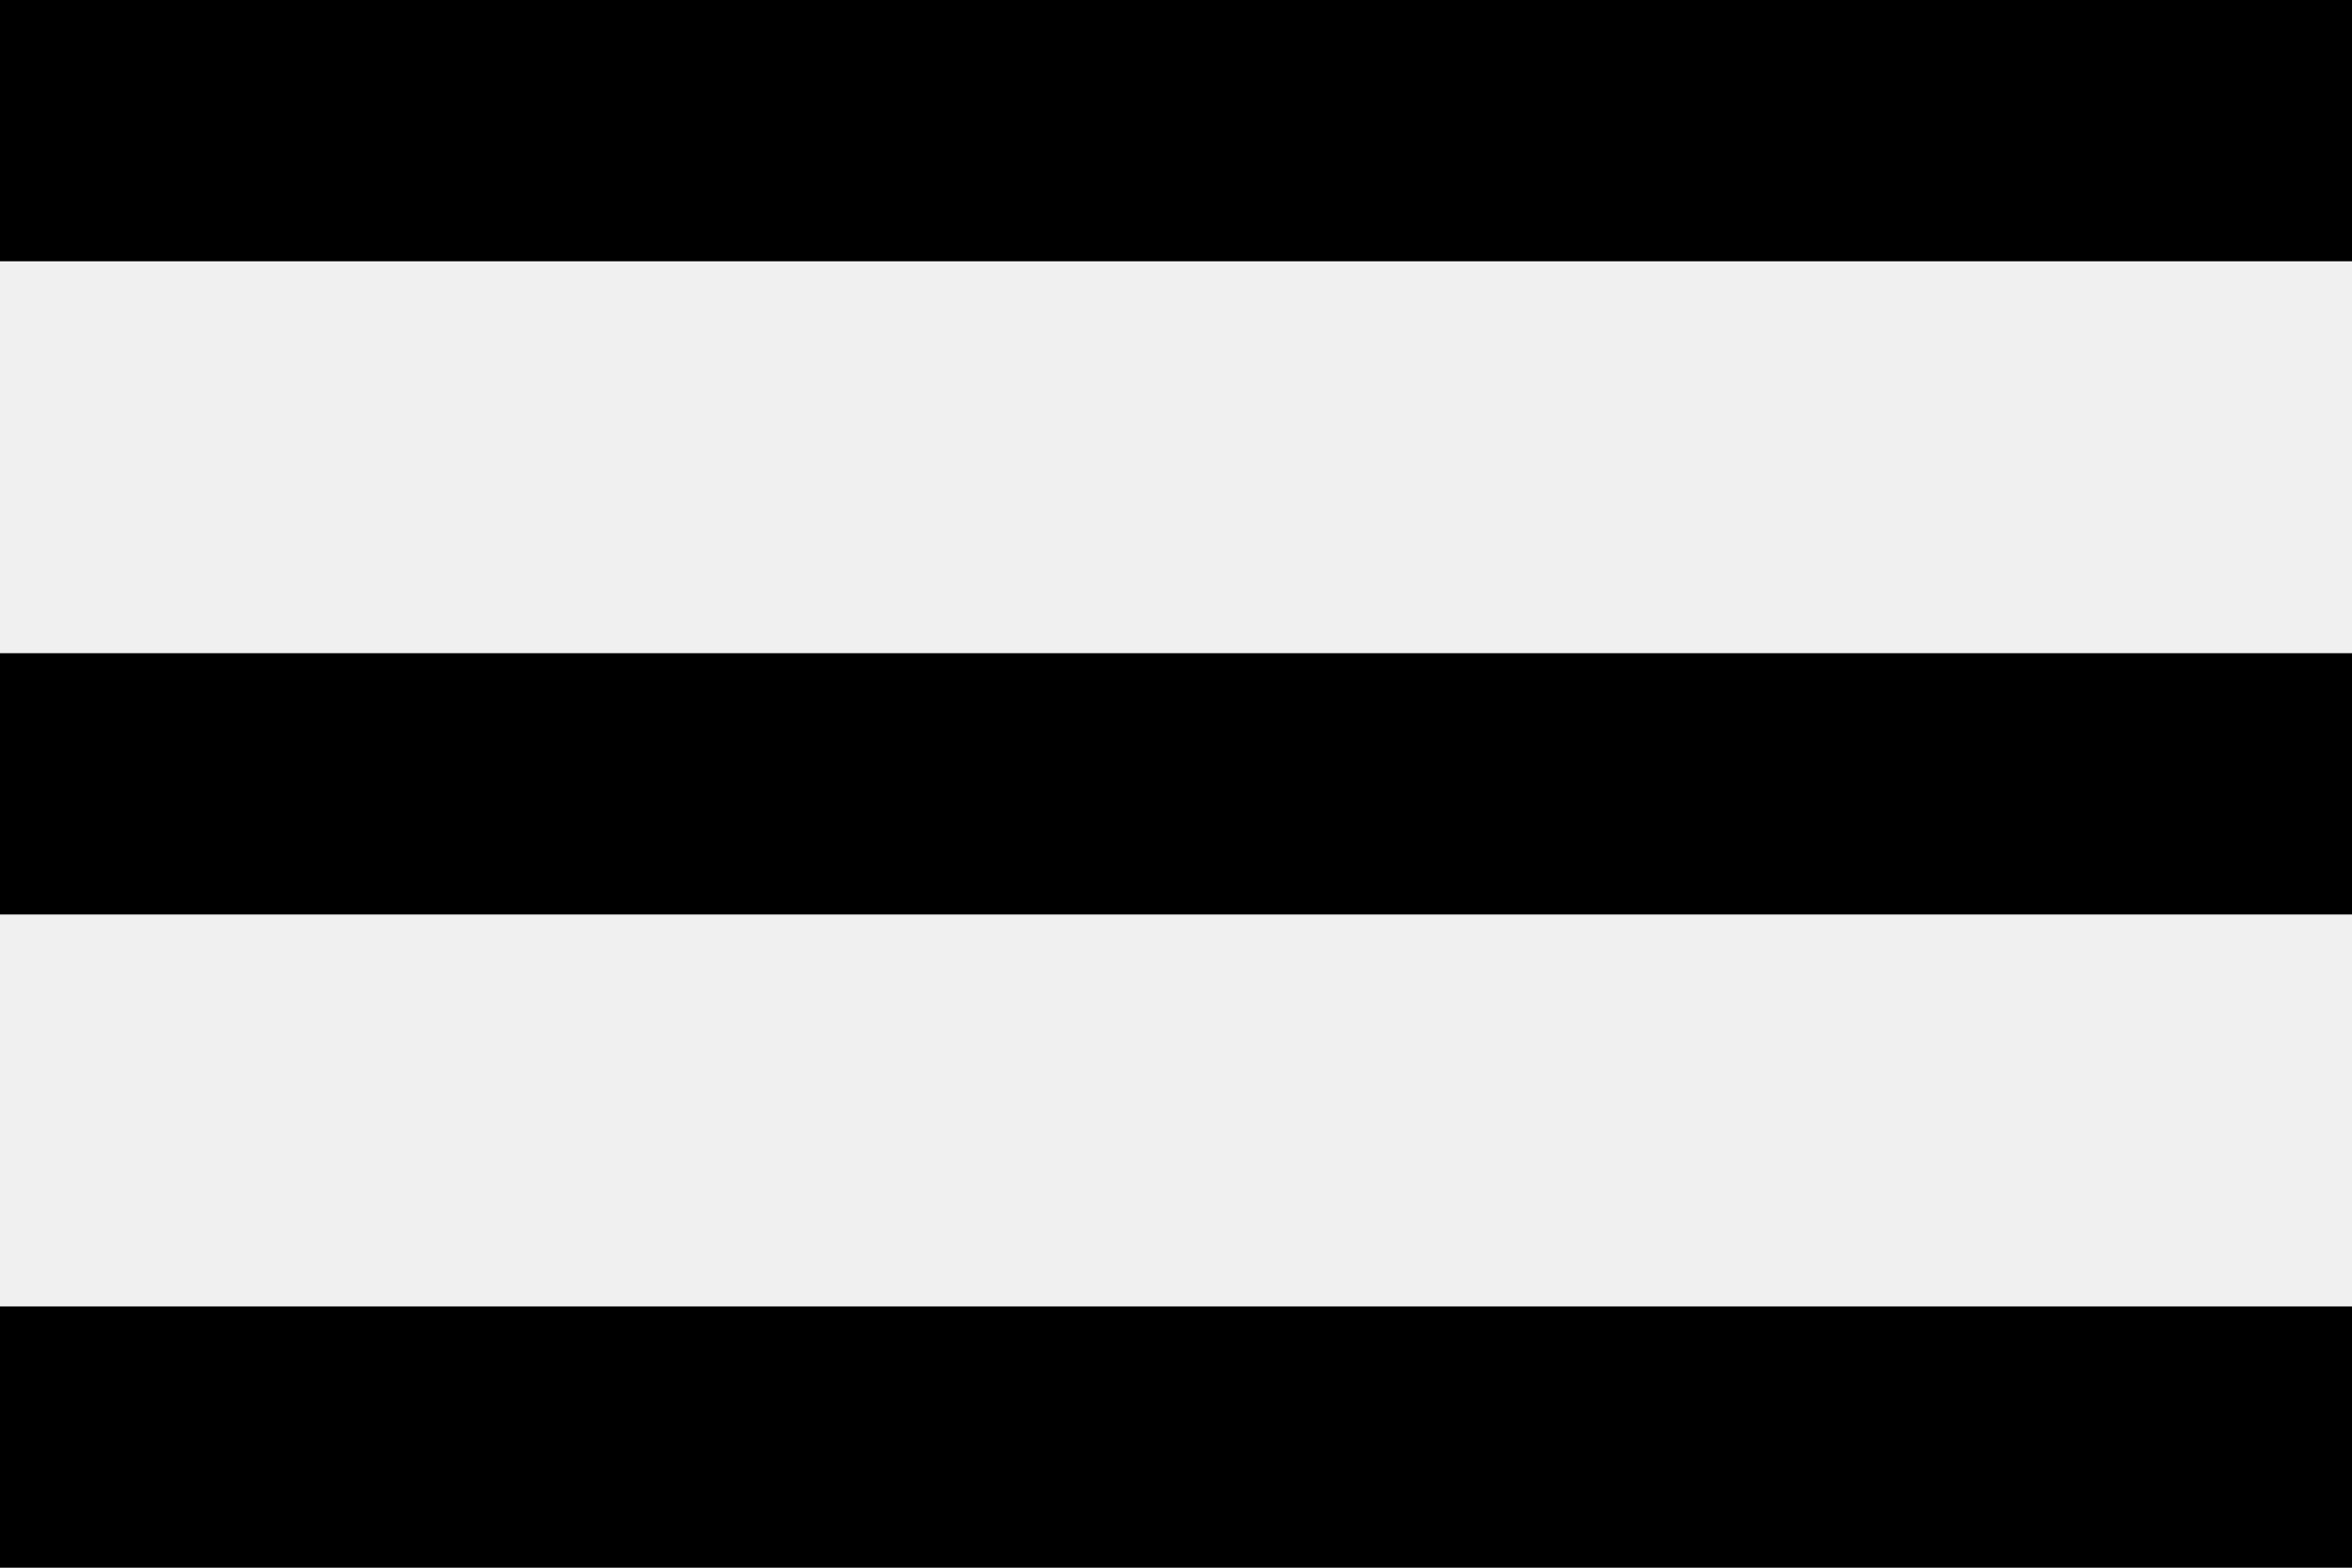
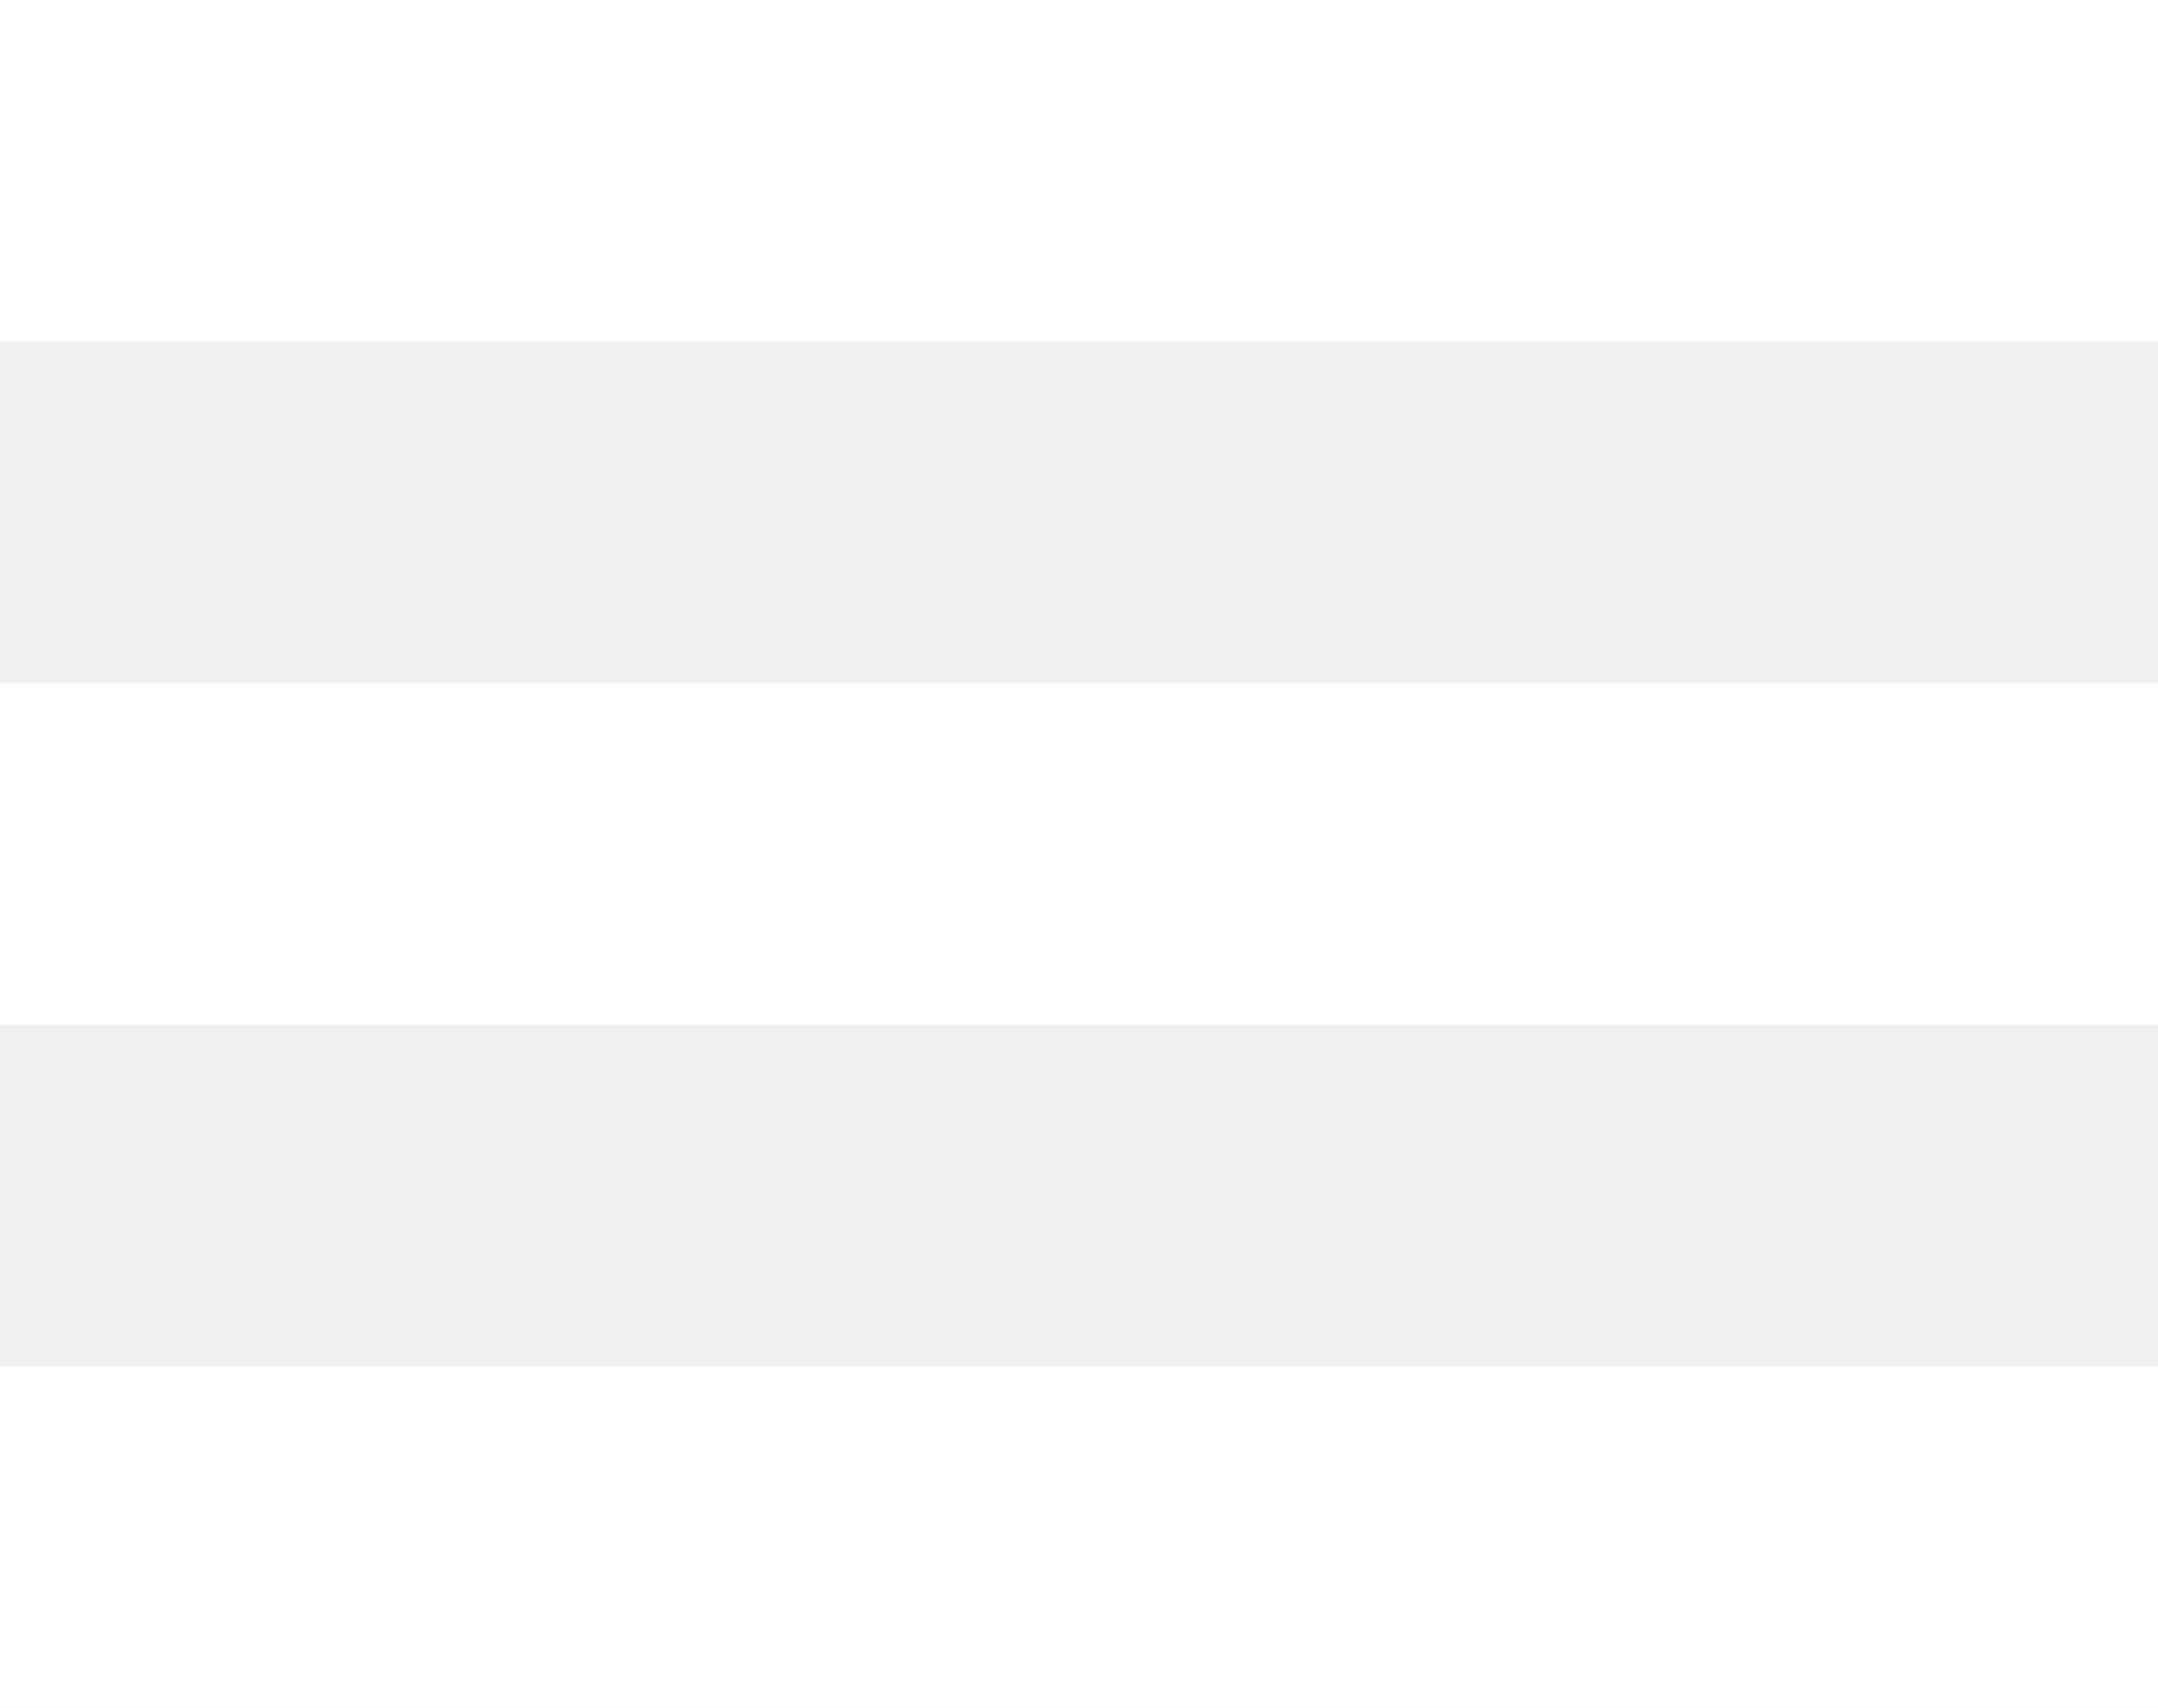
- <svg xmlns="http://www.w3.org/2000/svg" width="18" height="12" viewBox="0 0 18 12">
-   <g id="ham" transform="translate(-328 -25)">
-     <rect id="Rectangle_9" data-name="Rectangle 9" width="18" height="2" transform="translate(328 25)" />
-     <rect id="Rectangle_10" data-name="Rectangle 10" width="18" height="2" transform="translate(328 30)" />
-     <rect id="Rectangle_11" data-name="Rectangle 11" width="18" height="2" transform="translate(328 35)" />
+ <svg xmlns="http://www.w3.org/2000/svg" viewBox="0 0 392.49 310.62">
+   <defs>
+     <style>
+       .cls-1 {
+         fill: #fff;
+       }
+     </style>
+   </defs>
+   <g id="Layer_2" data-name="Layer 2">
+     <g id="Layer_1-2" data-name="Layer 1">
+       <g>
+         <rect class="cls-1" width="392.49" height="62.12" />
+         <rect class="cls-1" y="124.25" width="392.49" height="62.12" />
+         <rect class="cls-1" y="248.5" width="392.49" height="62.12" />
+       </g>
+     </g>
  </g>
</svg>
